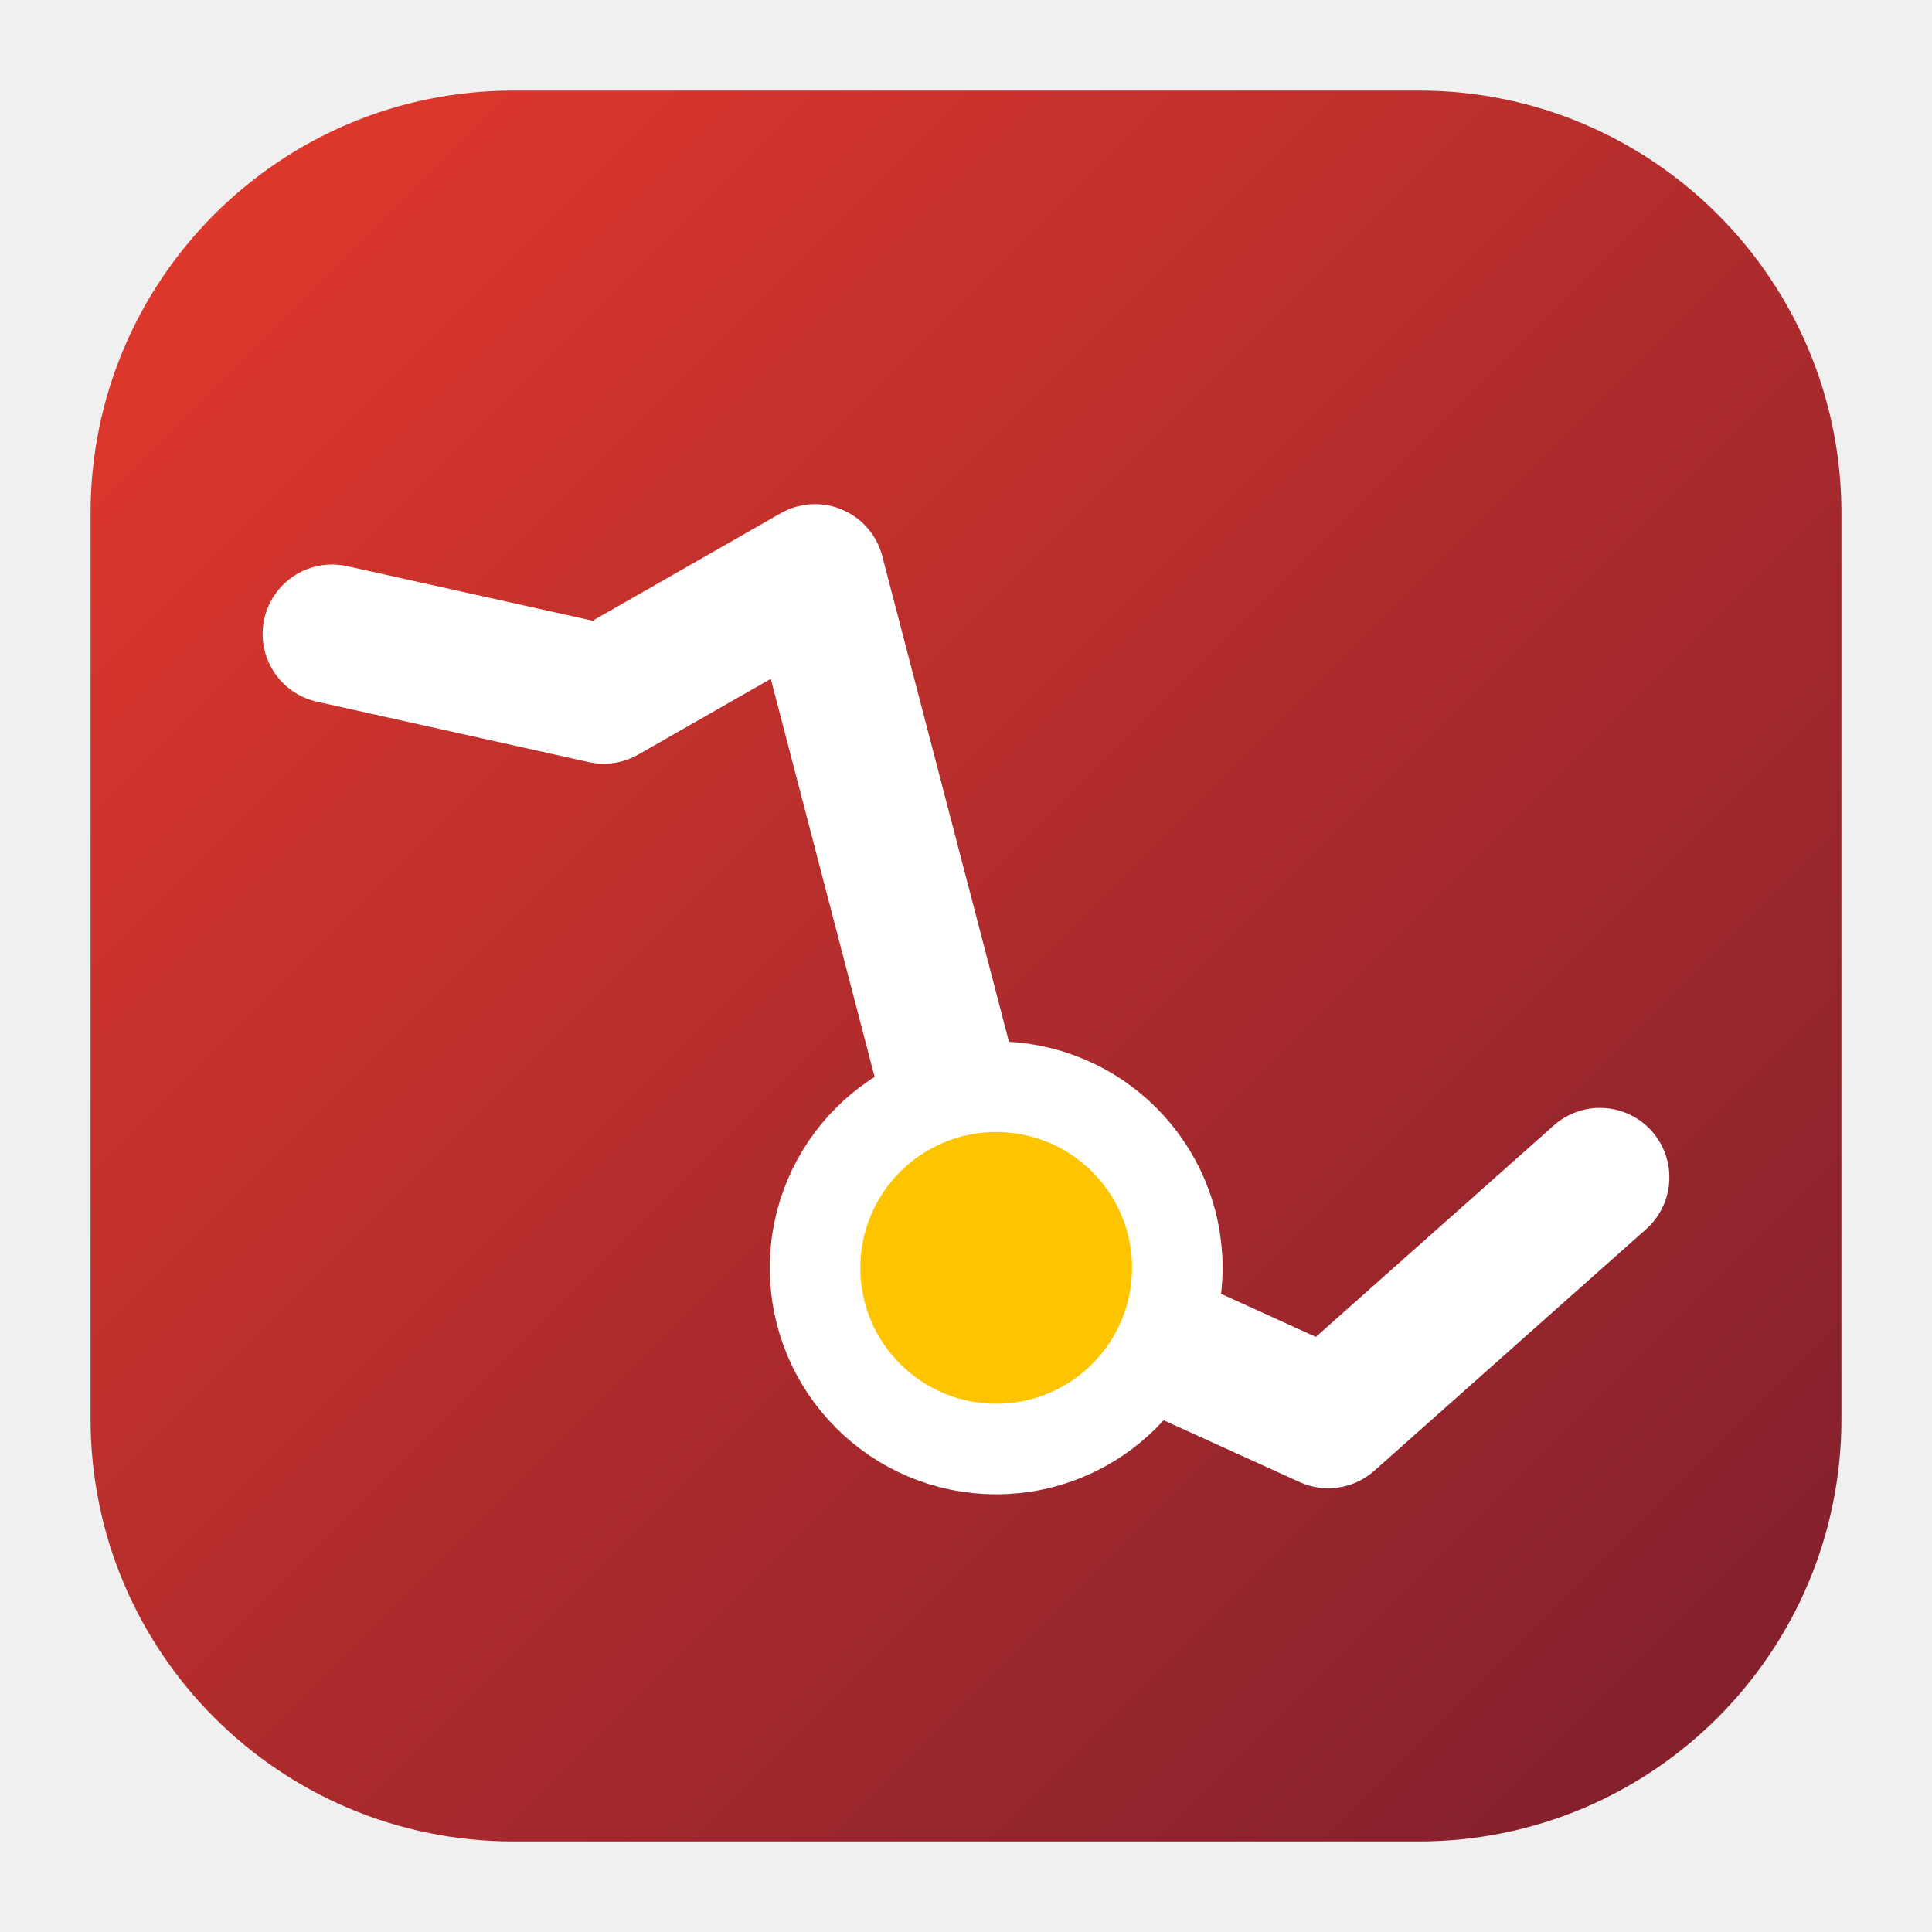
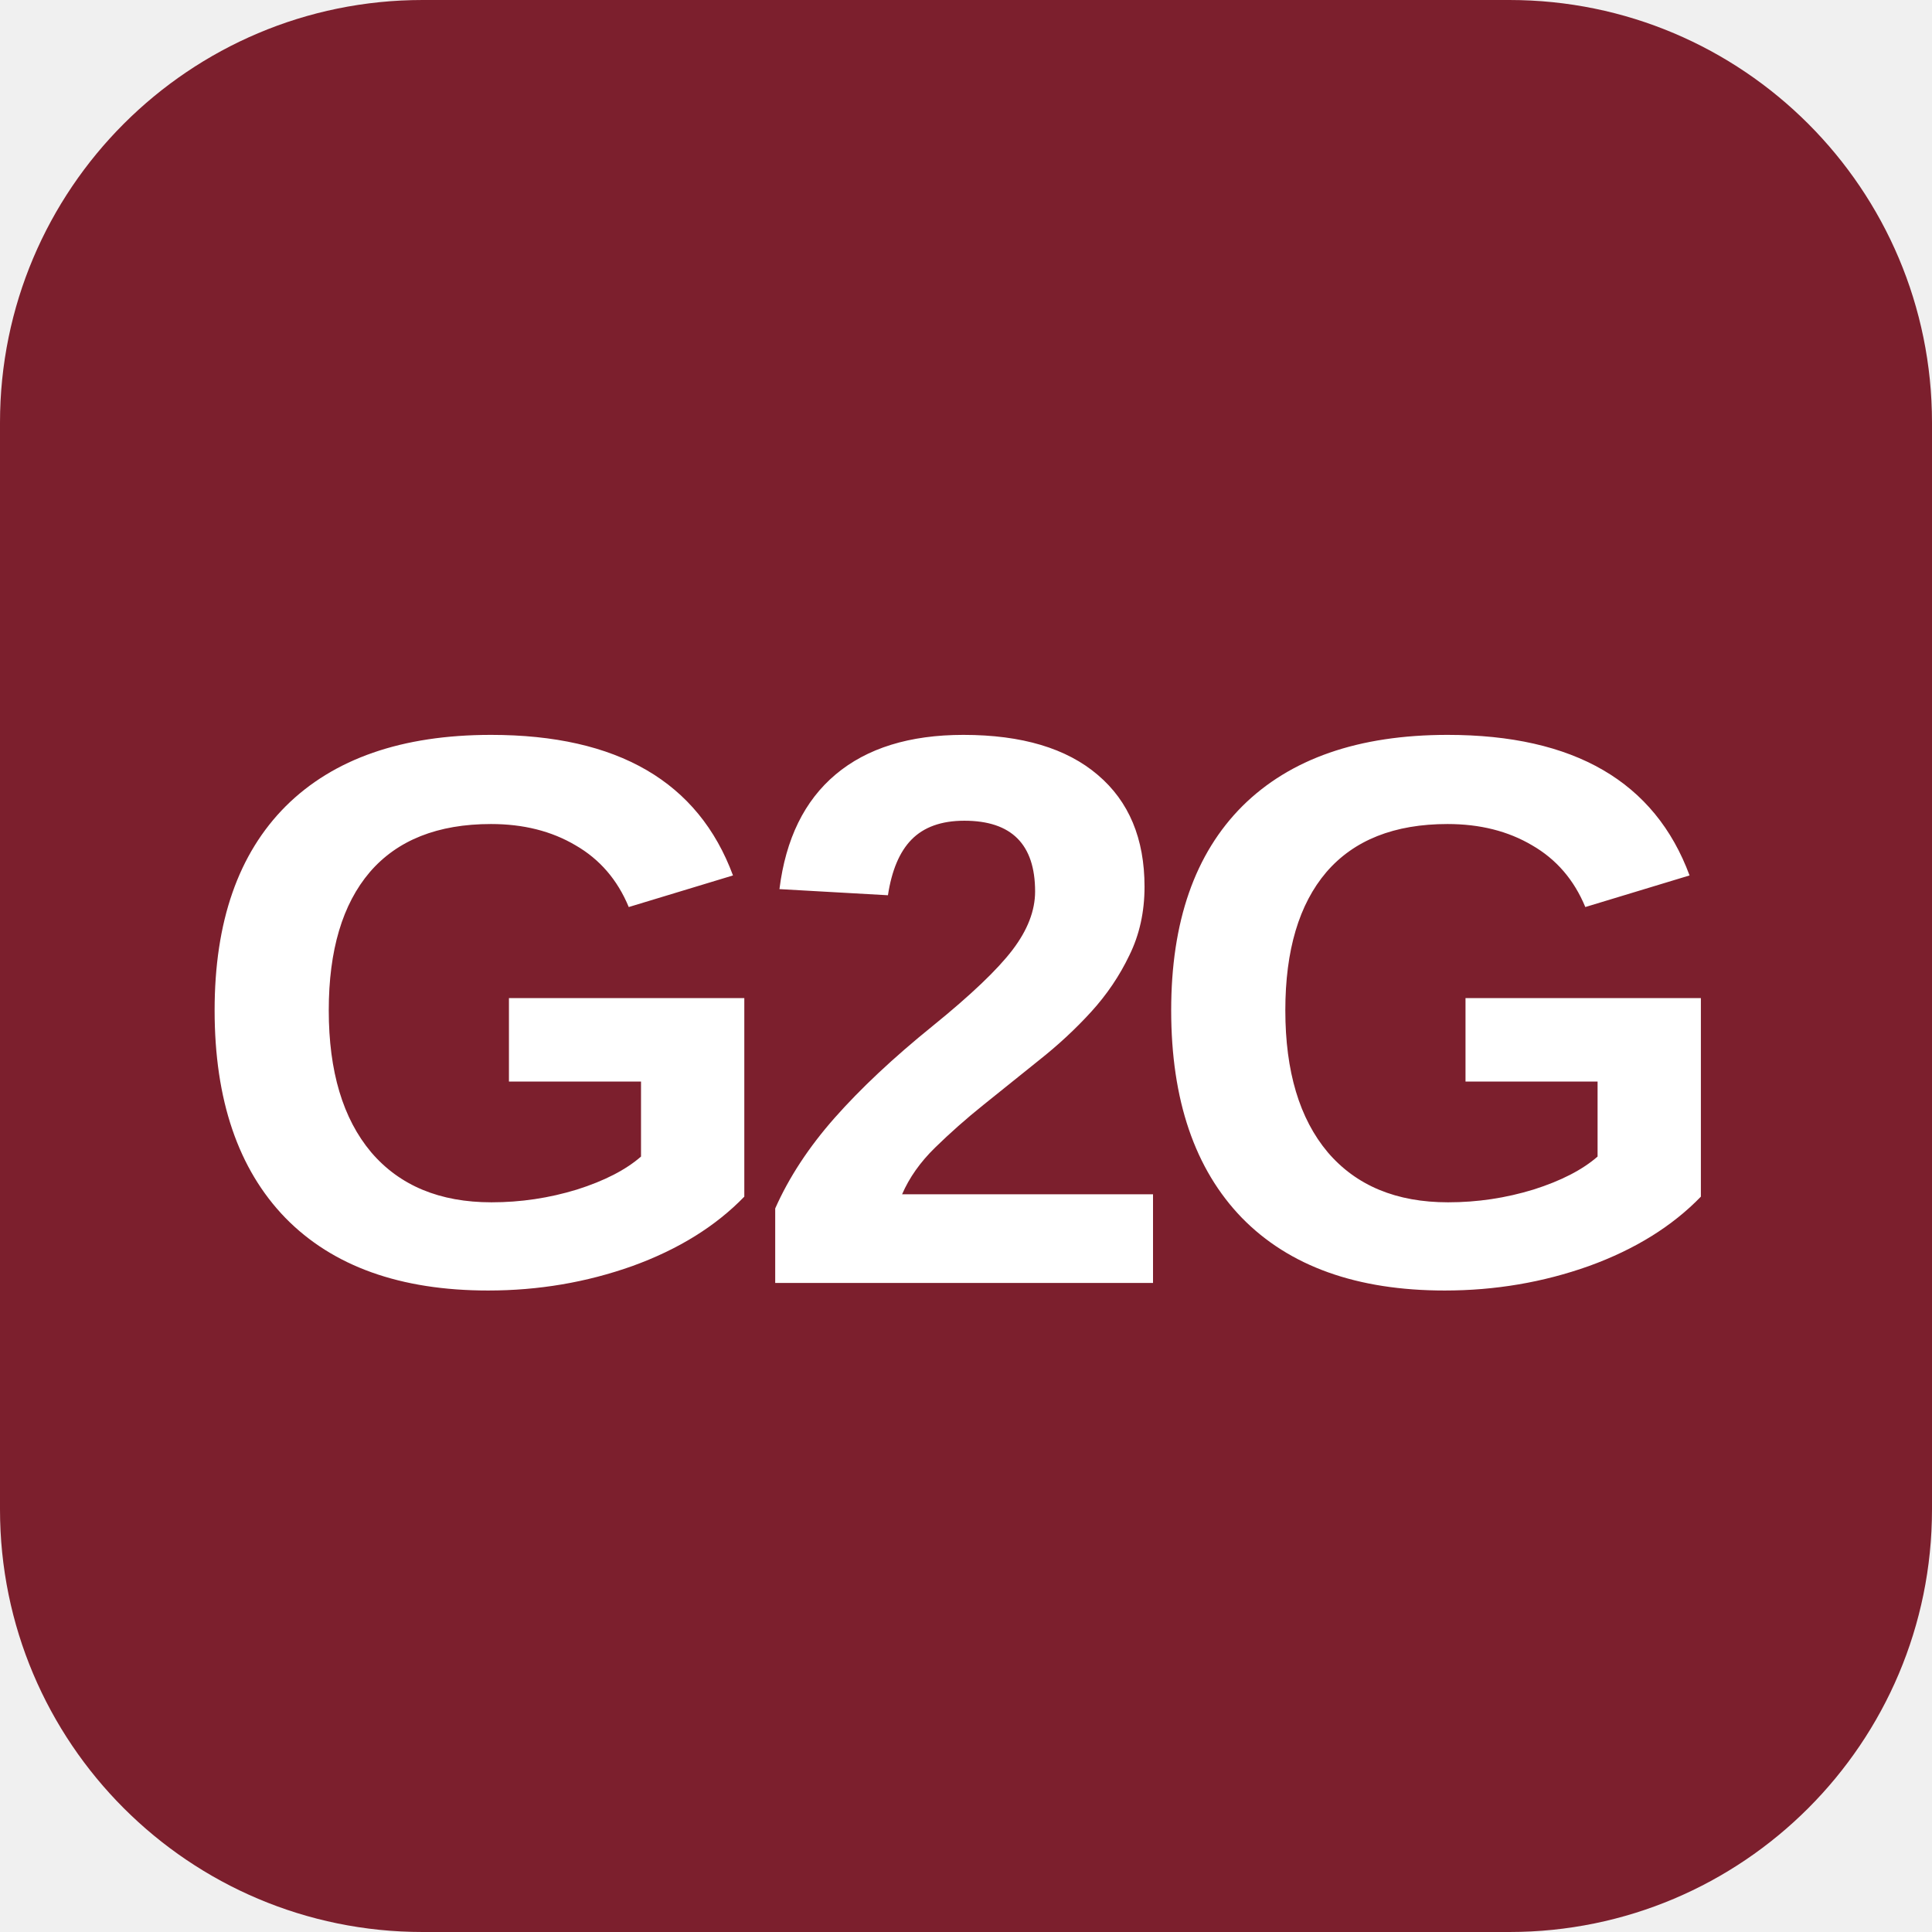
<svg xmlns="http://www.w3.org/2000/svg" viewBox="0 0 64 64">
-   <defs>
-     <linearGradient id="fg" x1="0" y1="0" x2="1" y2="1">
-       <stop offset="0" stop-color="#E5392C" />
-       <stop offset="1" stop-color="#7C1F2D" />
-     </linearGradient>
-   </defs>
-   <rect x="3" y="3" width="58" height="58" rx="14" fill="url(#fg)" />
-   <path d="M11 21 L20 23 L27 19 L33 42 L44 47 L53 39" fill="none" stroke="#ffffff" stroke-width="4.6" stroke-linecap="round" stroke-linejoin="round" />
-   <circle cx="33" cy="42" r="6" fill="#FFC400" stroke="#ffffff" stroke-width="3" />
+   <rect width="64" height="64" rx="14" fill="#7C1F2D" />
+   <text x="32" y="42.5" text-anchor="middle" font-family="Arial, Helvetica, sans-serif" font-size="26" font-weight="700" fill="#ffffff" letter-spacing="-1.5">G2G</text>
</svg>
